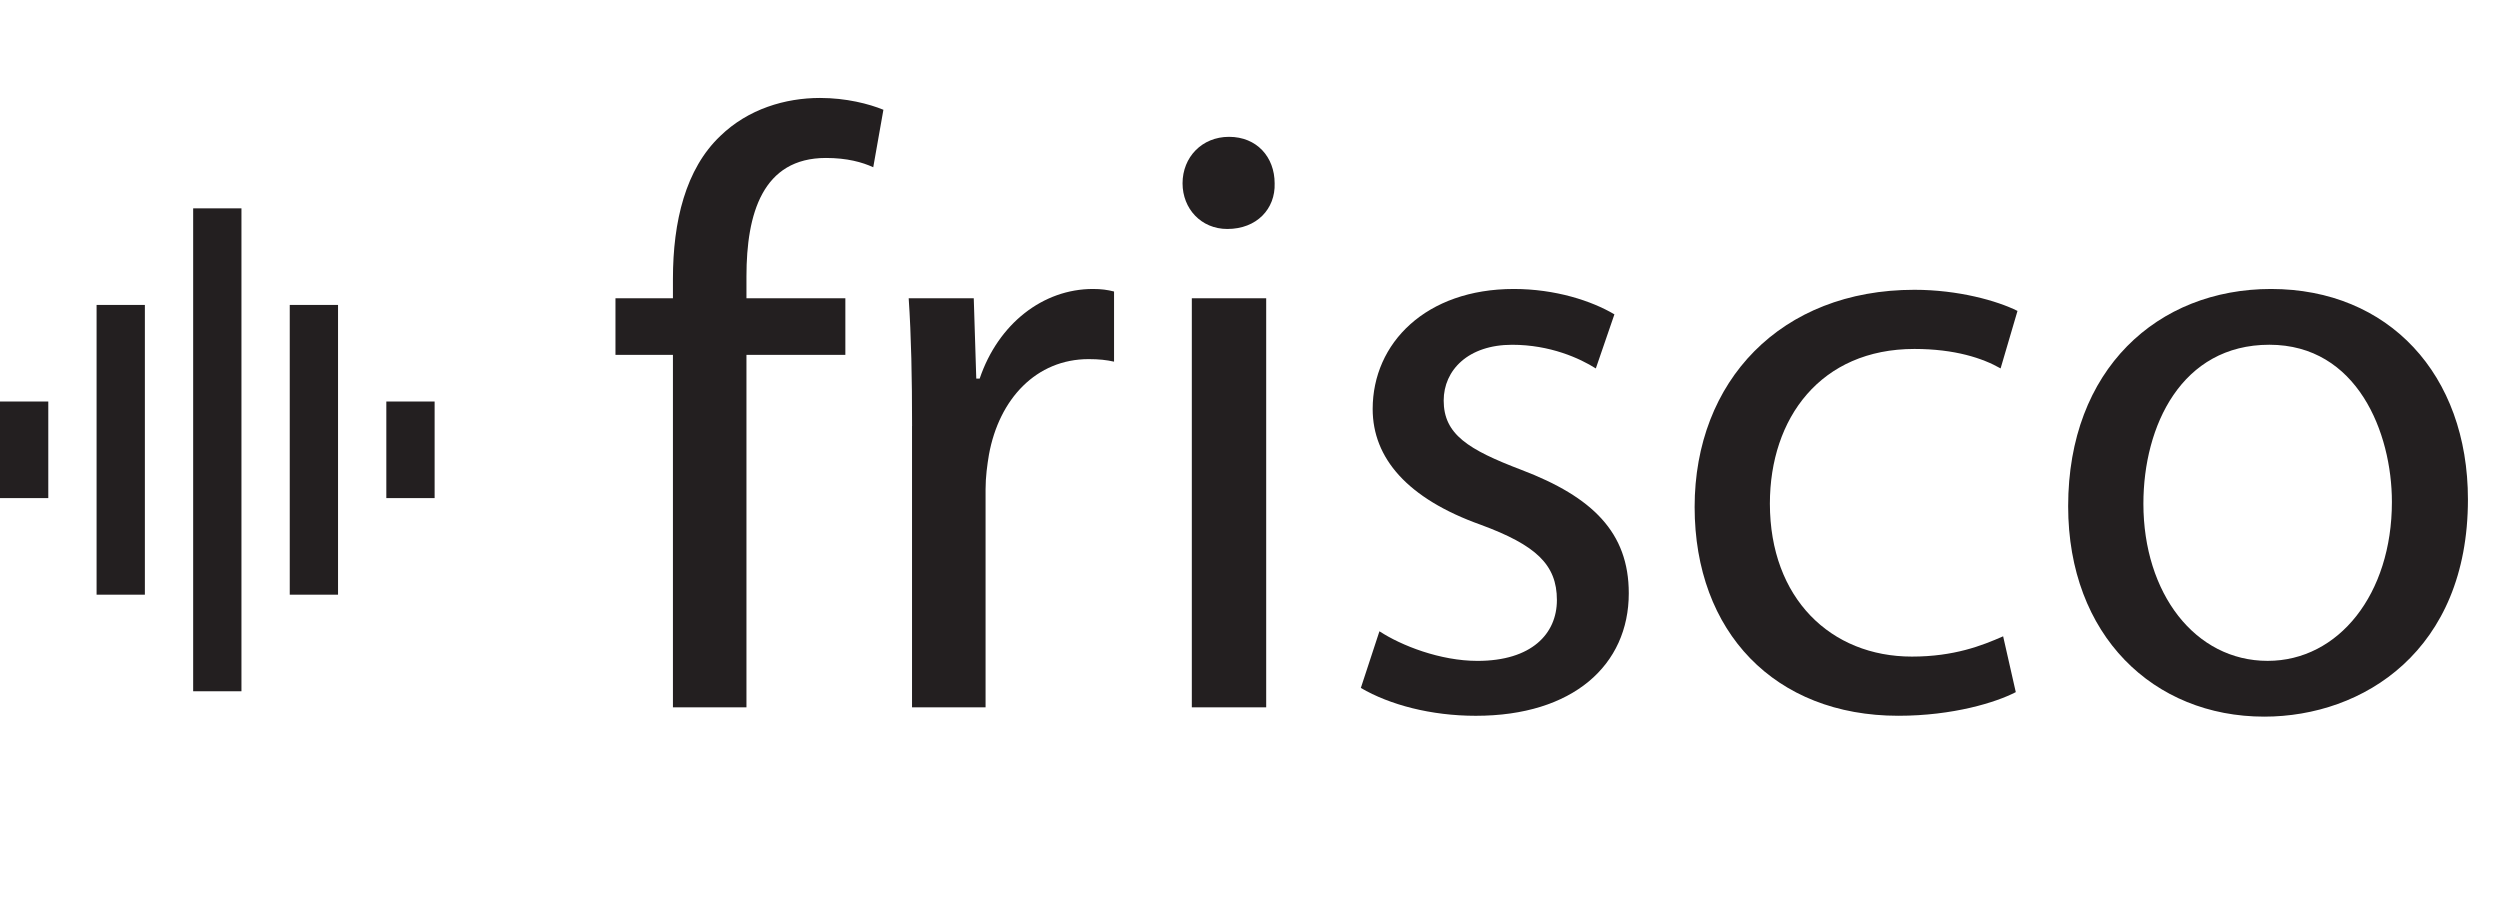
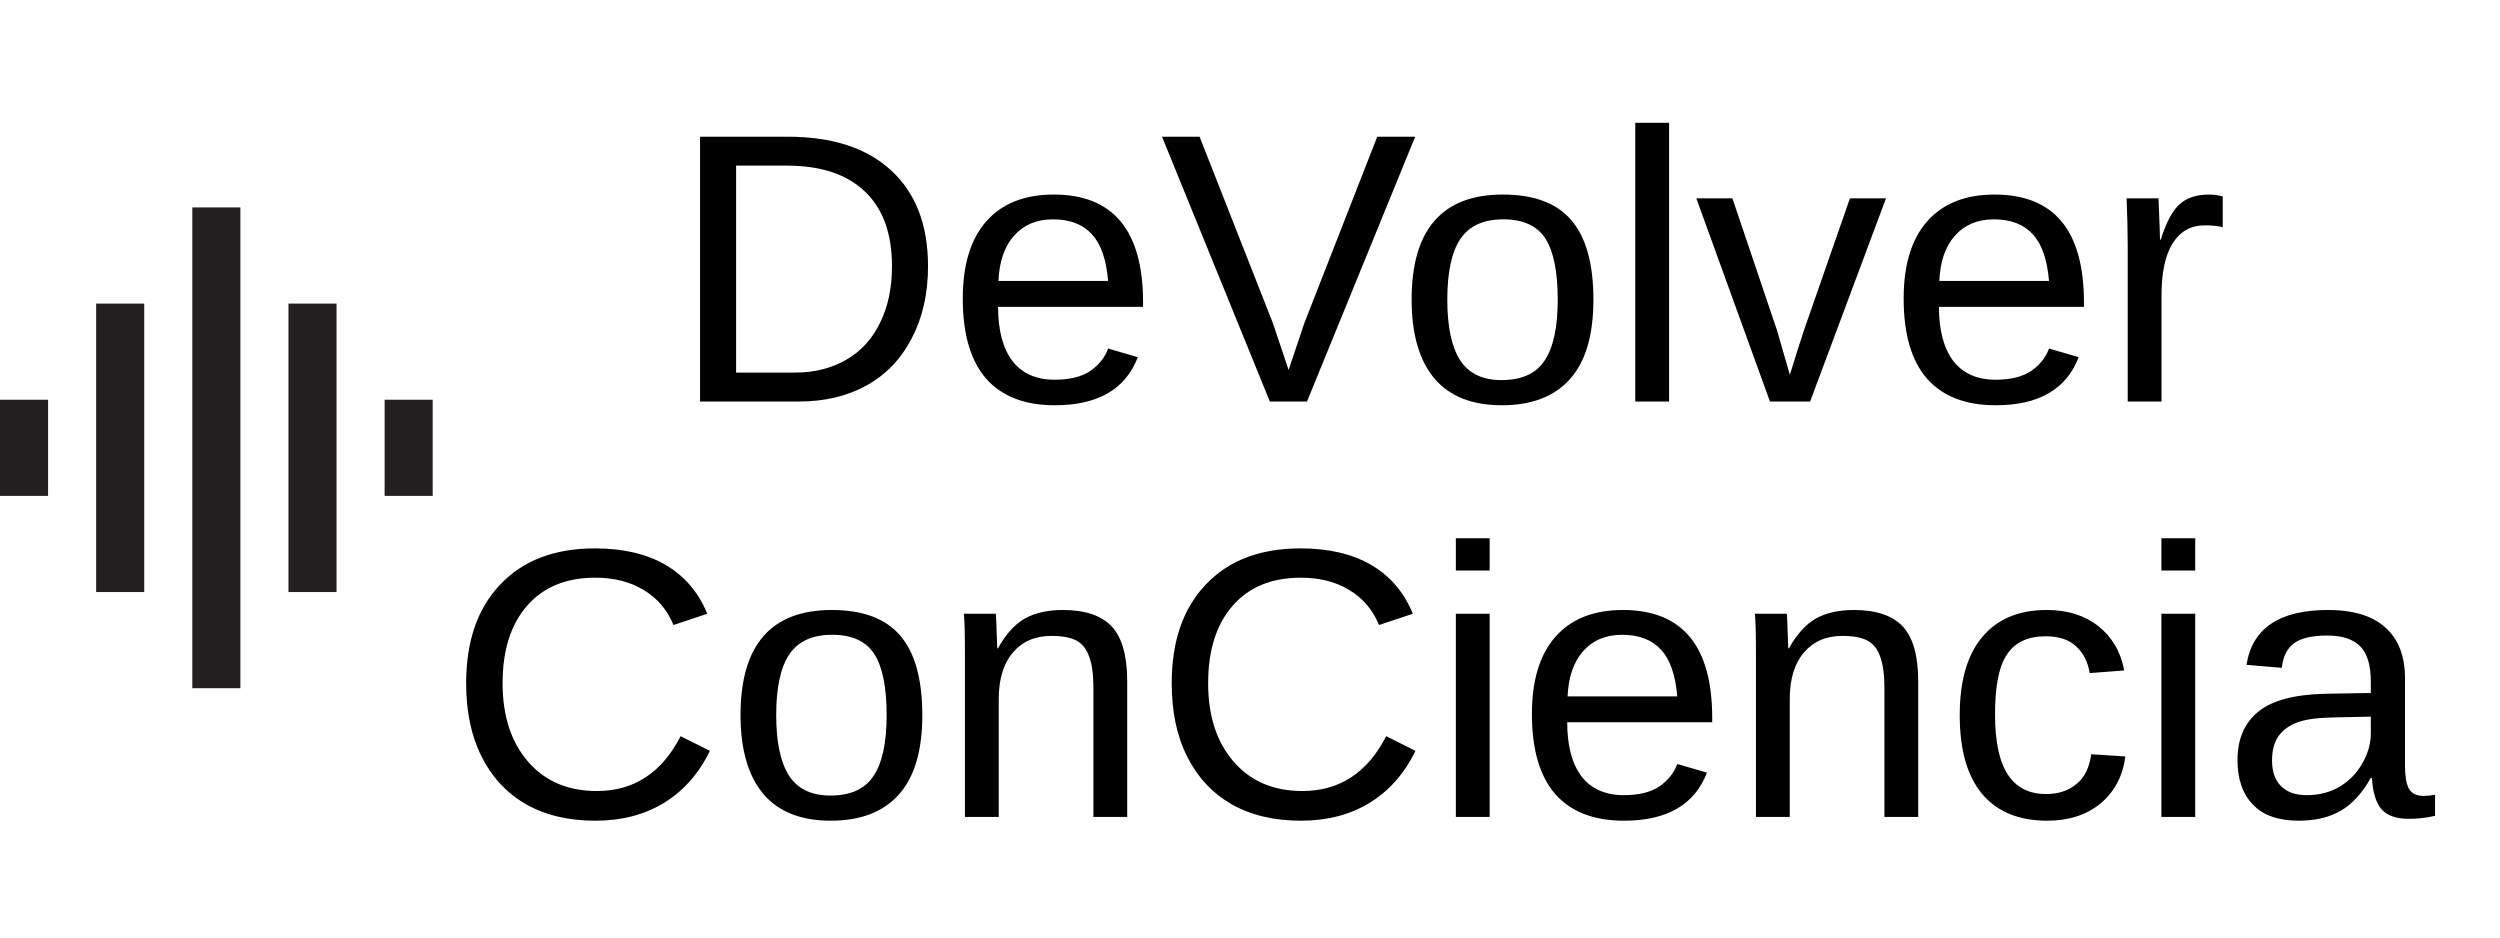
- <svg xmlns="http://www.w3.org/2000/svg" fill="#231F20" width="103.539px" height="38.045px" viewBox="76.5 72.205 103.539 38.045">
-   <path d="M104.37,101.5V86.903h-2.38v-2.345h2.38v-0.806c0-2.38,0.525-4.55,1.961-5.915 c1.154-1.12,2.695-1.575,4.13-1.575c1.085,0,2.03,0.245,2.626,0.489l-0.421,2.381c-0.455-0.21-1.085-0.385-1.96-0.385 c-2.625,0-3.291,2.31-3.291,4.9v0.91h4.096v2.345h-4.096V101.5H104.37z" />
-   <path d="M114.274,89.844c0-1.995-0.034-3.71-0.14-5.285h2.695l0.104,3.325h0.141c0.77-2.275,2.625-3.711,4.69-3.711 c0.351,0,0.595,0.035,0.875,0.105v2.905c-0.315-0.07-0.63-0.105-1.05-0.105c-2.17,0-3.711,1.646-4.131,3.956 c-0.07,0.42-0.14,0.91-0.14,1.435v9.031h-3.046V89.844z" />
-   <path d="M129.29,79.798c0.035,1.05-0.734,1.89-1.96,1.89c-1.085,0-1.854-0.84-1.854-1.89 c0-1.085,0.805-1.926,1.924-1.926C128.556,77.872,129.29,78.713,129.29,79.798z M125.86,101.5V84.559h3.08V101.5H125.86z" />
-   <path d="M133.63,98.35c0.91,0.595,2.52,1.226,4.061,1.226c2.24,0,3.289-1.12,3.289-2.521 c0-1.471-0.875-2.275-3.15-3.115c-3.045-1.085-4.48-2.766-4.48-4.796c0-2.73,2.206-4.971,5.846-4.971 c1.716,0,3.221,0.49,4.166,1.051l-0.77,2.24c-0.666-0.42-1.891-0.98-3.466-0.98c-1.82,0-2.835,1.05-2.835,2.311 c0,1.399,1.015,2.03,3.22,2.87c2.94,1.12,4.446,2.59,4.446,5.11c0,2.976-2.311,5.075-6.336,5.075c-1.855,0-3.57-0.455-4.761-1.154 L133.63,98.35z" />
-   <path d="M159.985,100.87c-0.805,0.42-2.59,0.979-4.865,0.979c-5.111,0-8.436-3.465-8.436-8.646 c0-5.216,3.57-8.996,9.101-8.996c1.82,0,3.431,0.455,4.271,0.875l-0.7,2.381c-0.735-0.42-1.89-0.806-3.57-0.806 c-3.886,0-5.985,2.87-5.985,6.406c0,3.92,2.52,6.335,5.881,6.335c1.75,0,2.904-0.455,3.779-0.84L159.985,100.87z" />
-   <path d="M178.711,92.889c0,6.266-4.341,8.996-8.436,8.996c-4.585,0-8.121-3.36-8.121-8.716 c0-5.671,3.71-8.996,8.401-8.996C175.421,84.173,178.711,87.709,178.711,92.889z M165.27,93.064c0,3.71,2.136,6.511,5.146,6.511 c2.94,0,5.146-2.766,5.146-6.581c0-2.87-1.435-6.511-5.075-6.511S165.27,89.844,165.27,93.064z" />
-   <path d="M80.5,96.834h2v-12h-2V96.834z M84.5,100.834h2v-20h-2V100.834z M76.5,92.834h2v-4h-2V92.834z M88.5,96.834 h2v-12h-2V96.834z M92.5,88.834v4h2v-4H92.5z" />
+ <svg xmlns="http://www.w3.org/2000/svg" width="100%" height="100%" viewBox="0 0 104 39" version="1.1" xml:space="preserve" style="fill-rule:evenodd;clip-rule:evenodd;stroke-linejoin:round;stroke-miterlimit:2;">
+   <path d="M4,24.629L6,24.629L6,12.629L4,12.629L4,24.629ZM8,28.629L10,28.629L10,8.629L8,8.629L8,28.629ZM0,20.629L2,20.629L2,16.629L0,16.629L0,20.629ZM12,24.629L14,24.629L14,12.629L12,12.629L12,24.629ZM16,16.629L16,20.629L18,20.629L18,16.629L16,16.629Z" style="fill:rgb(35,31,32);fill-rule:nonzero;" />
+   <g transform="matrix(1,0,0,1,14.6921,13.7181)">
+     <text x="13.117px" y="2.985px" style="font-family:'ArialMT', 'Arial', sans-serif;font-size:16px;">DeV<tspan x="43.359px 52.257px " y="2.985px 2.985px ">ol</tspan>ver</text>
+   </g>
+   <g transform="matrix(1,0,0,1,5.46209,31.0006)">
+     <text x="13.117px" y="2.985px" style="font-family:'ArialMT', 'Arial', sans-serif;font-size:16px;">ConCiencia</text>
+   </g>
</svg>
